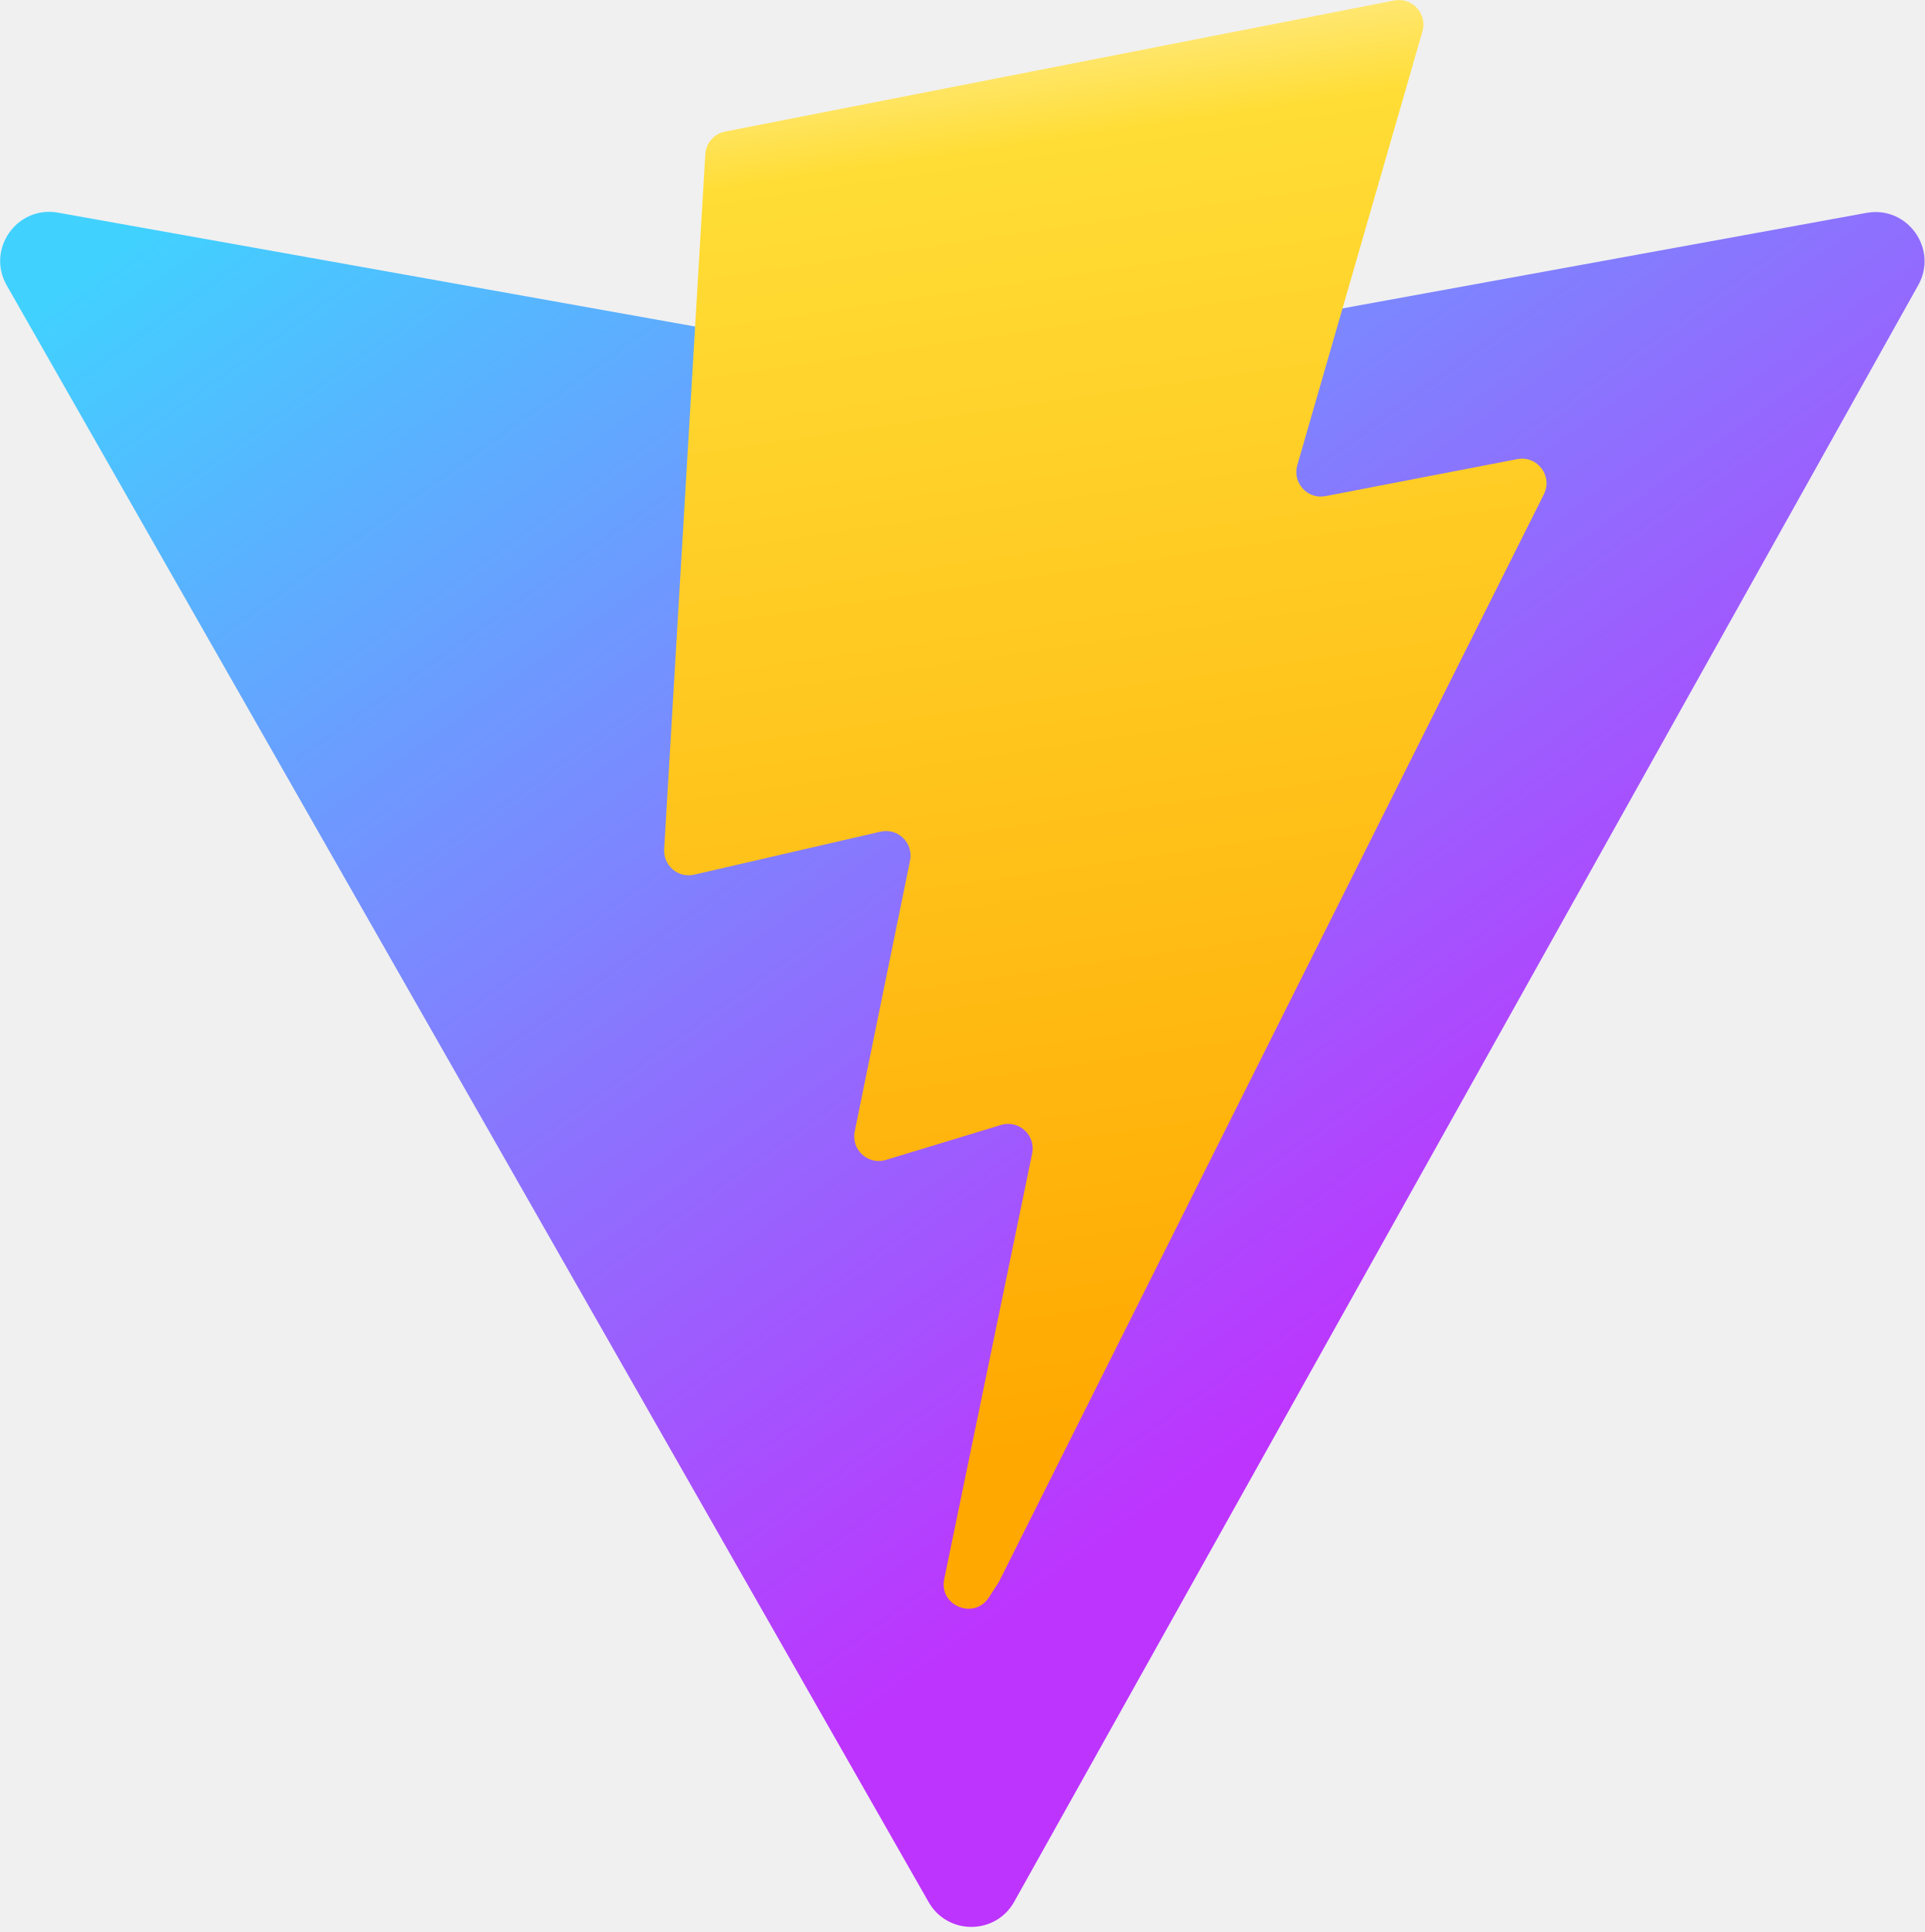
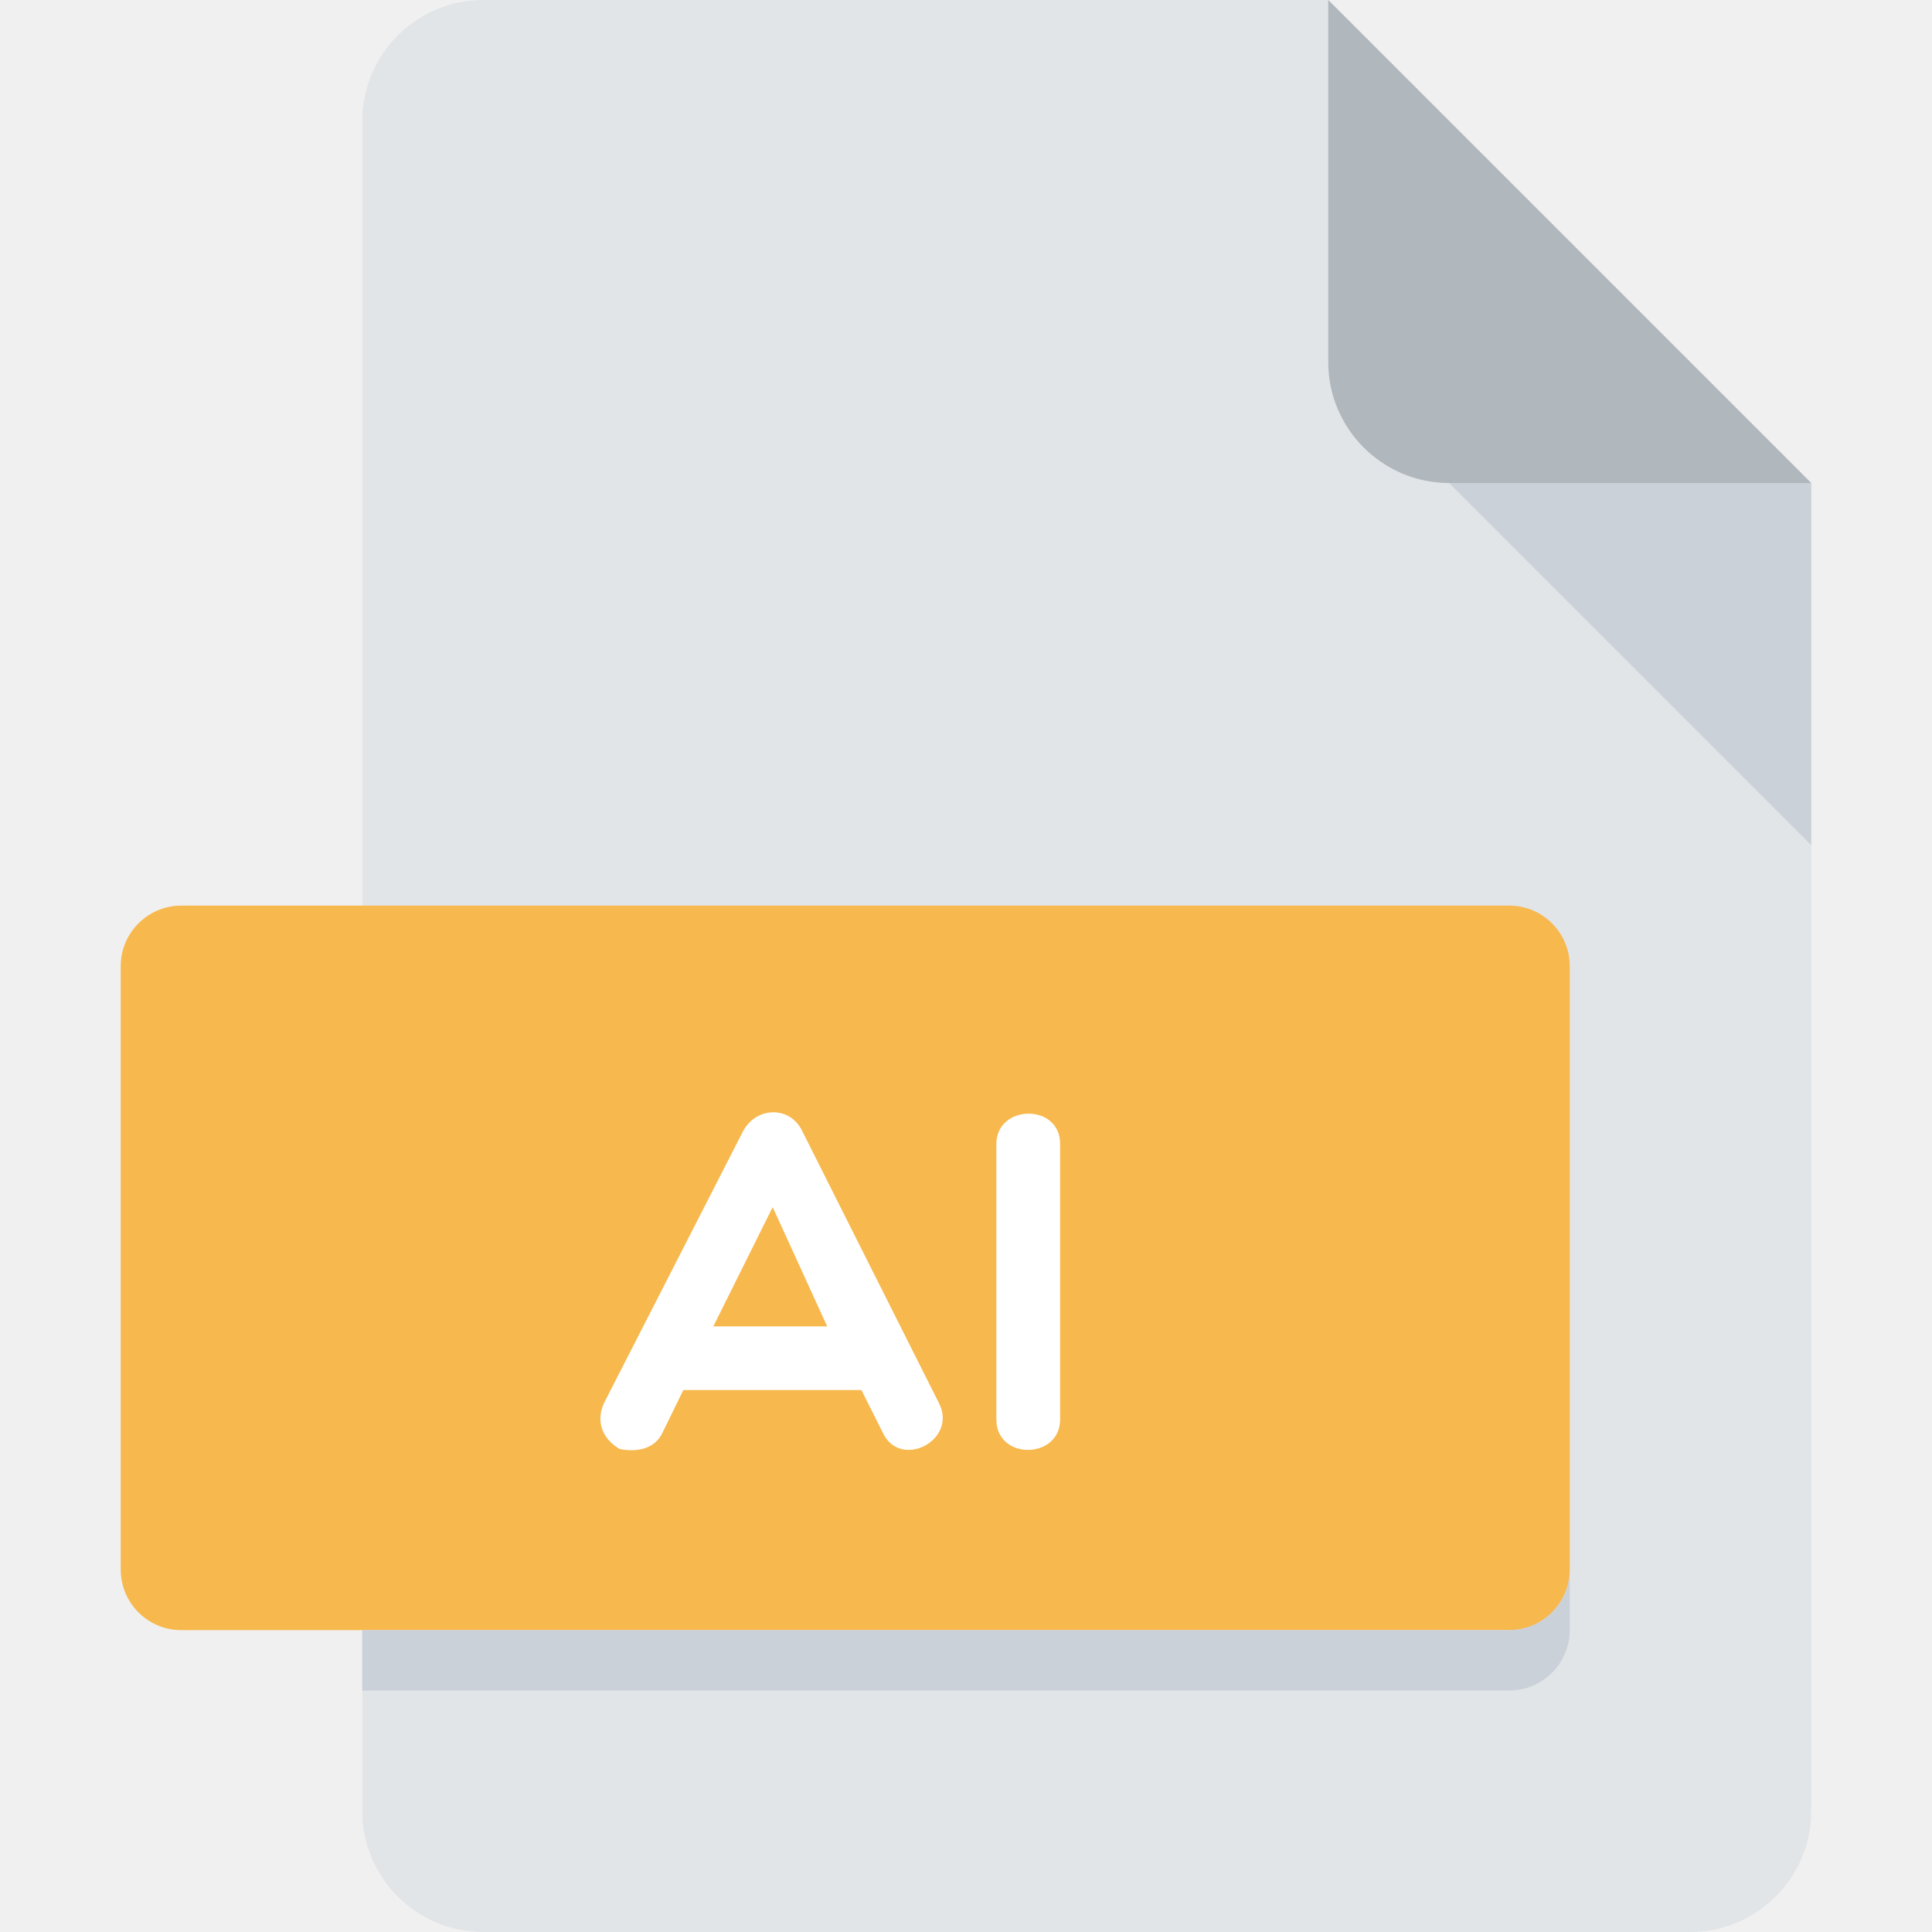
- <svg xmlns="http://www.w3.org/2000/svg" aria-hidden="true" role="img" class="iconify iconify--logos" width="31.88" height="32" preserveAspectRatio="xMidYMid meet" viewBox="0 0 256 257">
-   <defs>
-     <linearGradient id="IconifyId1813088fe1fbc01fb466" x1="-.828%" x2="57.636%" y1="7.652%" y2="78.411%">
-       <stop offset="0%" stop-color="#41D1FF" />
-       <stop offset="100%" stop-color="#BD34FE" />
-     </linearGradient>
-     <linearGradient id="IconifyId1813088fe1fbc01fb467" x1="43.376%" x2="50.316%" y1="2.242%" y2="89.03%">
-       <stop offset="0%" stop-color="#FFEA83" />
-       <stop offset="8.333%" stop-color="#FFDD35" />
-       <stop offset="100%" stop-color="#FFA800" />
-     </linearGradient>
-   </defs>
-   <path fill="url(#IconifyId1813088fe1fbc01fb466)" d="M255.153 37.938L134.897 252.976c-2.483 4.44-8.862 4.466-11.382.048L.875 37.958c-2.746-4.814 1.371-10.646 6.827-9.67l120.385 21.517a6.537 6.537 0 0 0 2.322-.004l117.867-21.483c5.438-.991 9.574 4.796 6.877 9.62Z" />
-   <path fill="url(#IconifyId1813088fe1fbc01fb467)" d="M185.432.063L96.44 17.501a3.268 3.268 0 0 0-2.634 3.014l-5.474 92.456a3.268 3.268 0 0 0 3.997 3.378l24.777-5.718c2.318-.535 4.413 1.507 3.936 3.838l-7.361 36.047c-.495 2.426 1.782 4.5 4.151 3.78l15.304-4.649c2.372-.72 4.652 1.36 4.15 3.788l-11.698 56.621c-.732 3.542 3.979 5.473 5.943 2.437l1.313-2.028l72.516-144.72c1.215-2.423-.88-5.186-3.54-4.672l-25.505 4.922c-2.396.462-4.435-1.77-3.759-4.114l16.646-57.705c.677-2.35-1.37-4.583-3.769-4.113Z" />
+ <svg xmlns="http://www.w3.org/2000/svg" height="800px" width="800px" version="1.1" id="Layer_1" viewBox="0 0 512 512" xml:space="preserve">
+   <path style="fill:#E2E5E7;" d="M128,0c-17.6,0-32,14.4-32,32v448c0,17.6,14.4,32,32,32h320c17.6,0,32-14.4,32-32V128L352,0H128z" />
+   <path style="fill:#B0B7BD;" d="M384,128h96L352,0v96C352,113.6,366.4,128,384,128z" />
+   <polygon style="fill:#CAD1D8;" points="480,224 384,128 480,128 " />
+   <path style="fill:#F7B84E;" d="M416,416c0,8.8-7.2,16-16,16H48c-8.8,0-16-7.2-16-16V256c0-8.8,7.2-16,16-16h352c8.8,0,16,7.2,16,16  V416z" />
+   <g>
+     <path style="fill:#FFFFFF;" d="M164.224,384c-4.096-2.32-6.656-6.912-4.096-12.288l36.704-71.76c3.456-6.784,12.672-7.04,15.872,0   l36.064,71.76c5.248,9.968-10.24,17.904-14.832,7.936l-5.648-11.264h-47.2l-5.504,11.264C173.552,384,168.816,384.912,164.224,384z    M219.216,351.504l-14.448-31.6l-15.728,31.6H219.216z" />
+     <path style="fill:#FFFFFF;" d="M264.048,303.152c0-10.496,16.896-10.88,16.896,0v73.024c0,10.624-16.896,10.88-16.896,0V303.152z" />
+   </g>
+   <path style="fill:#CAD1D8;" d="M400,432H96v16h304c8.8,0,16-7.2,16-16v-16C416,424.8,408.8,432,400,432z" />
</svg>
